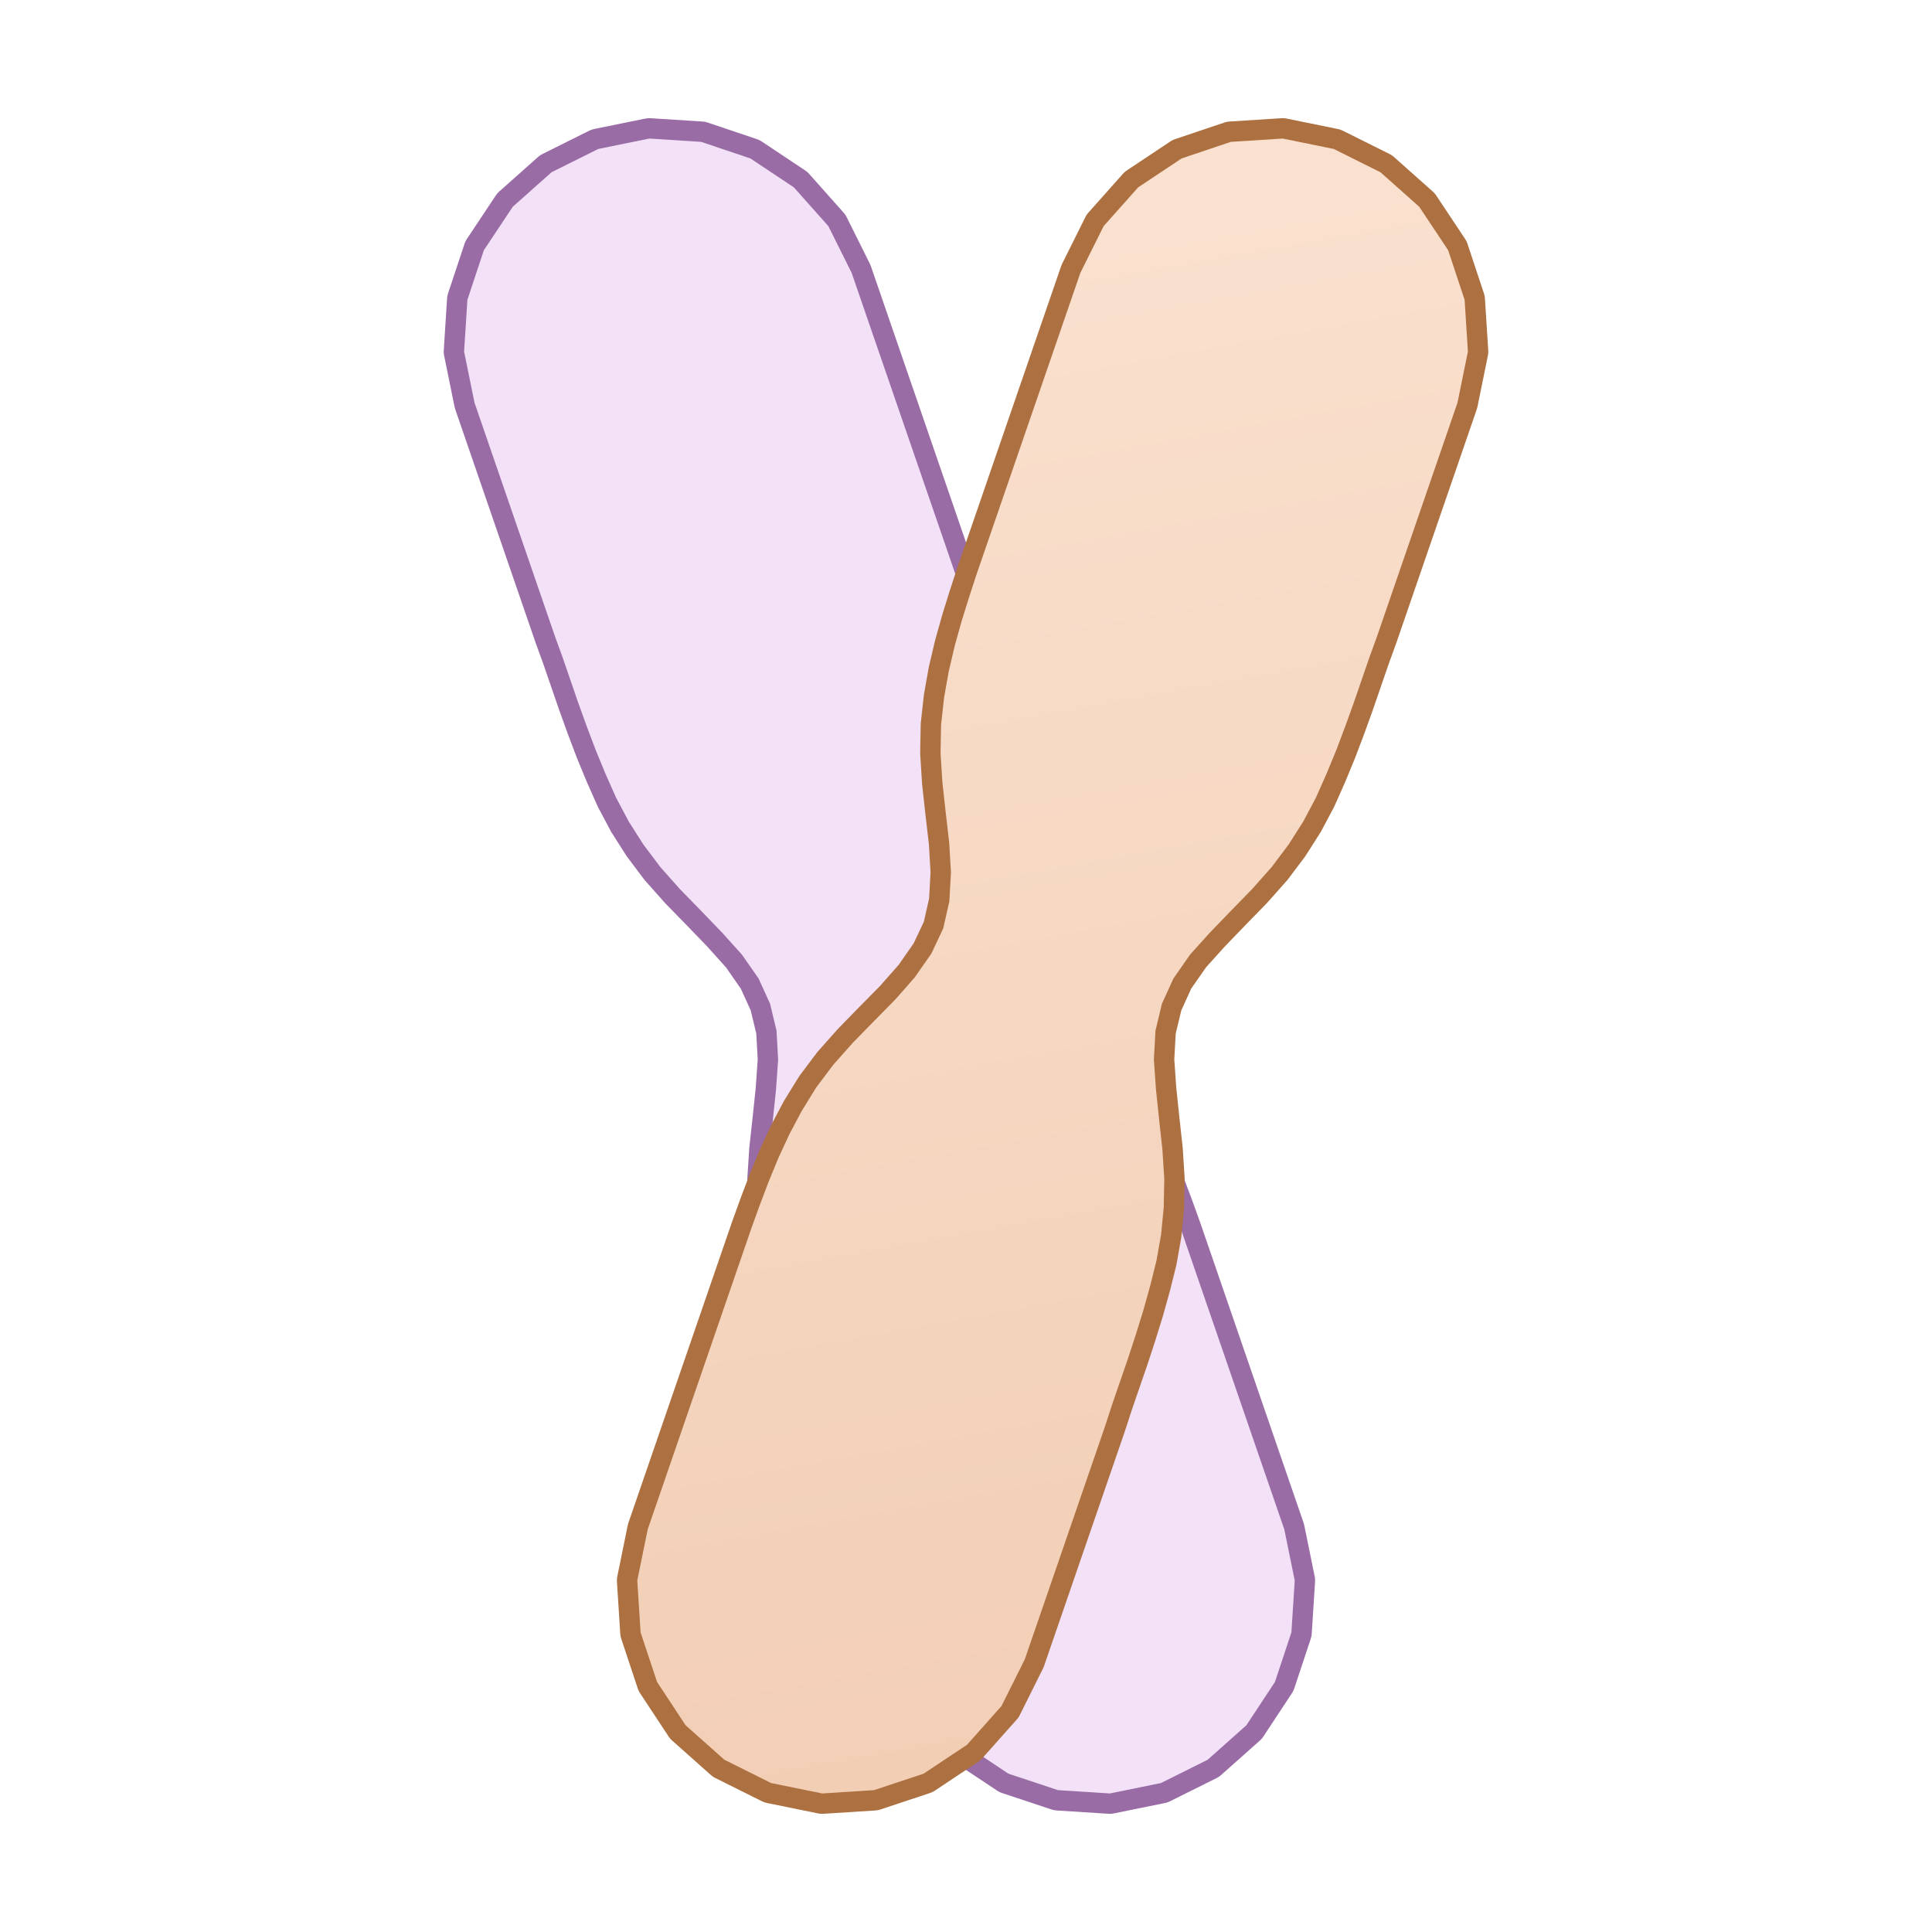
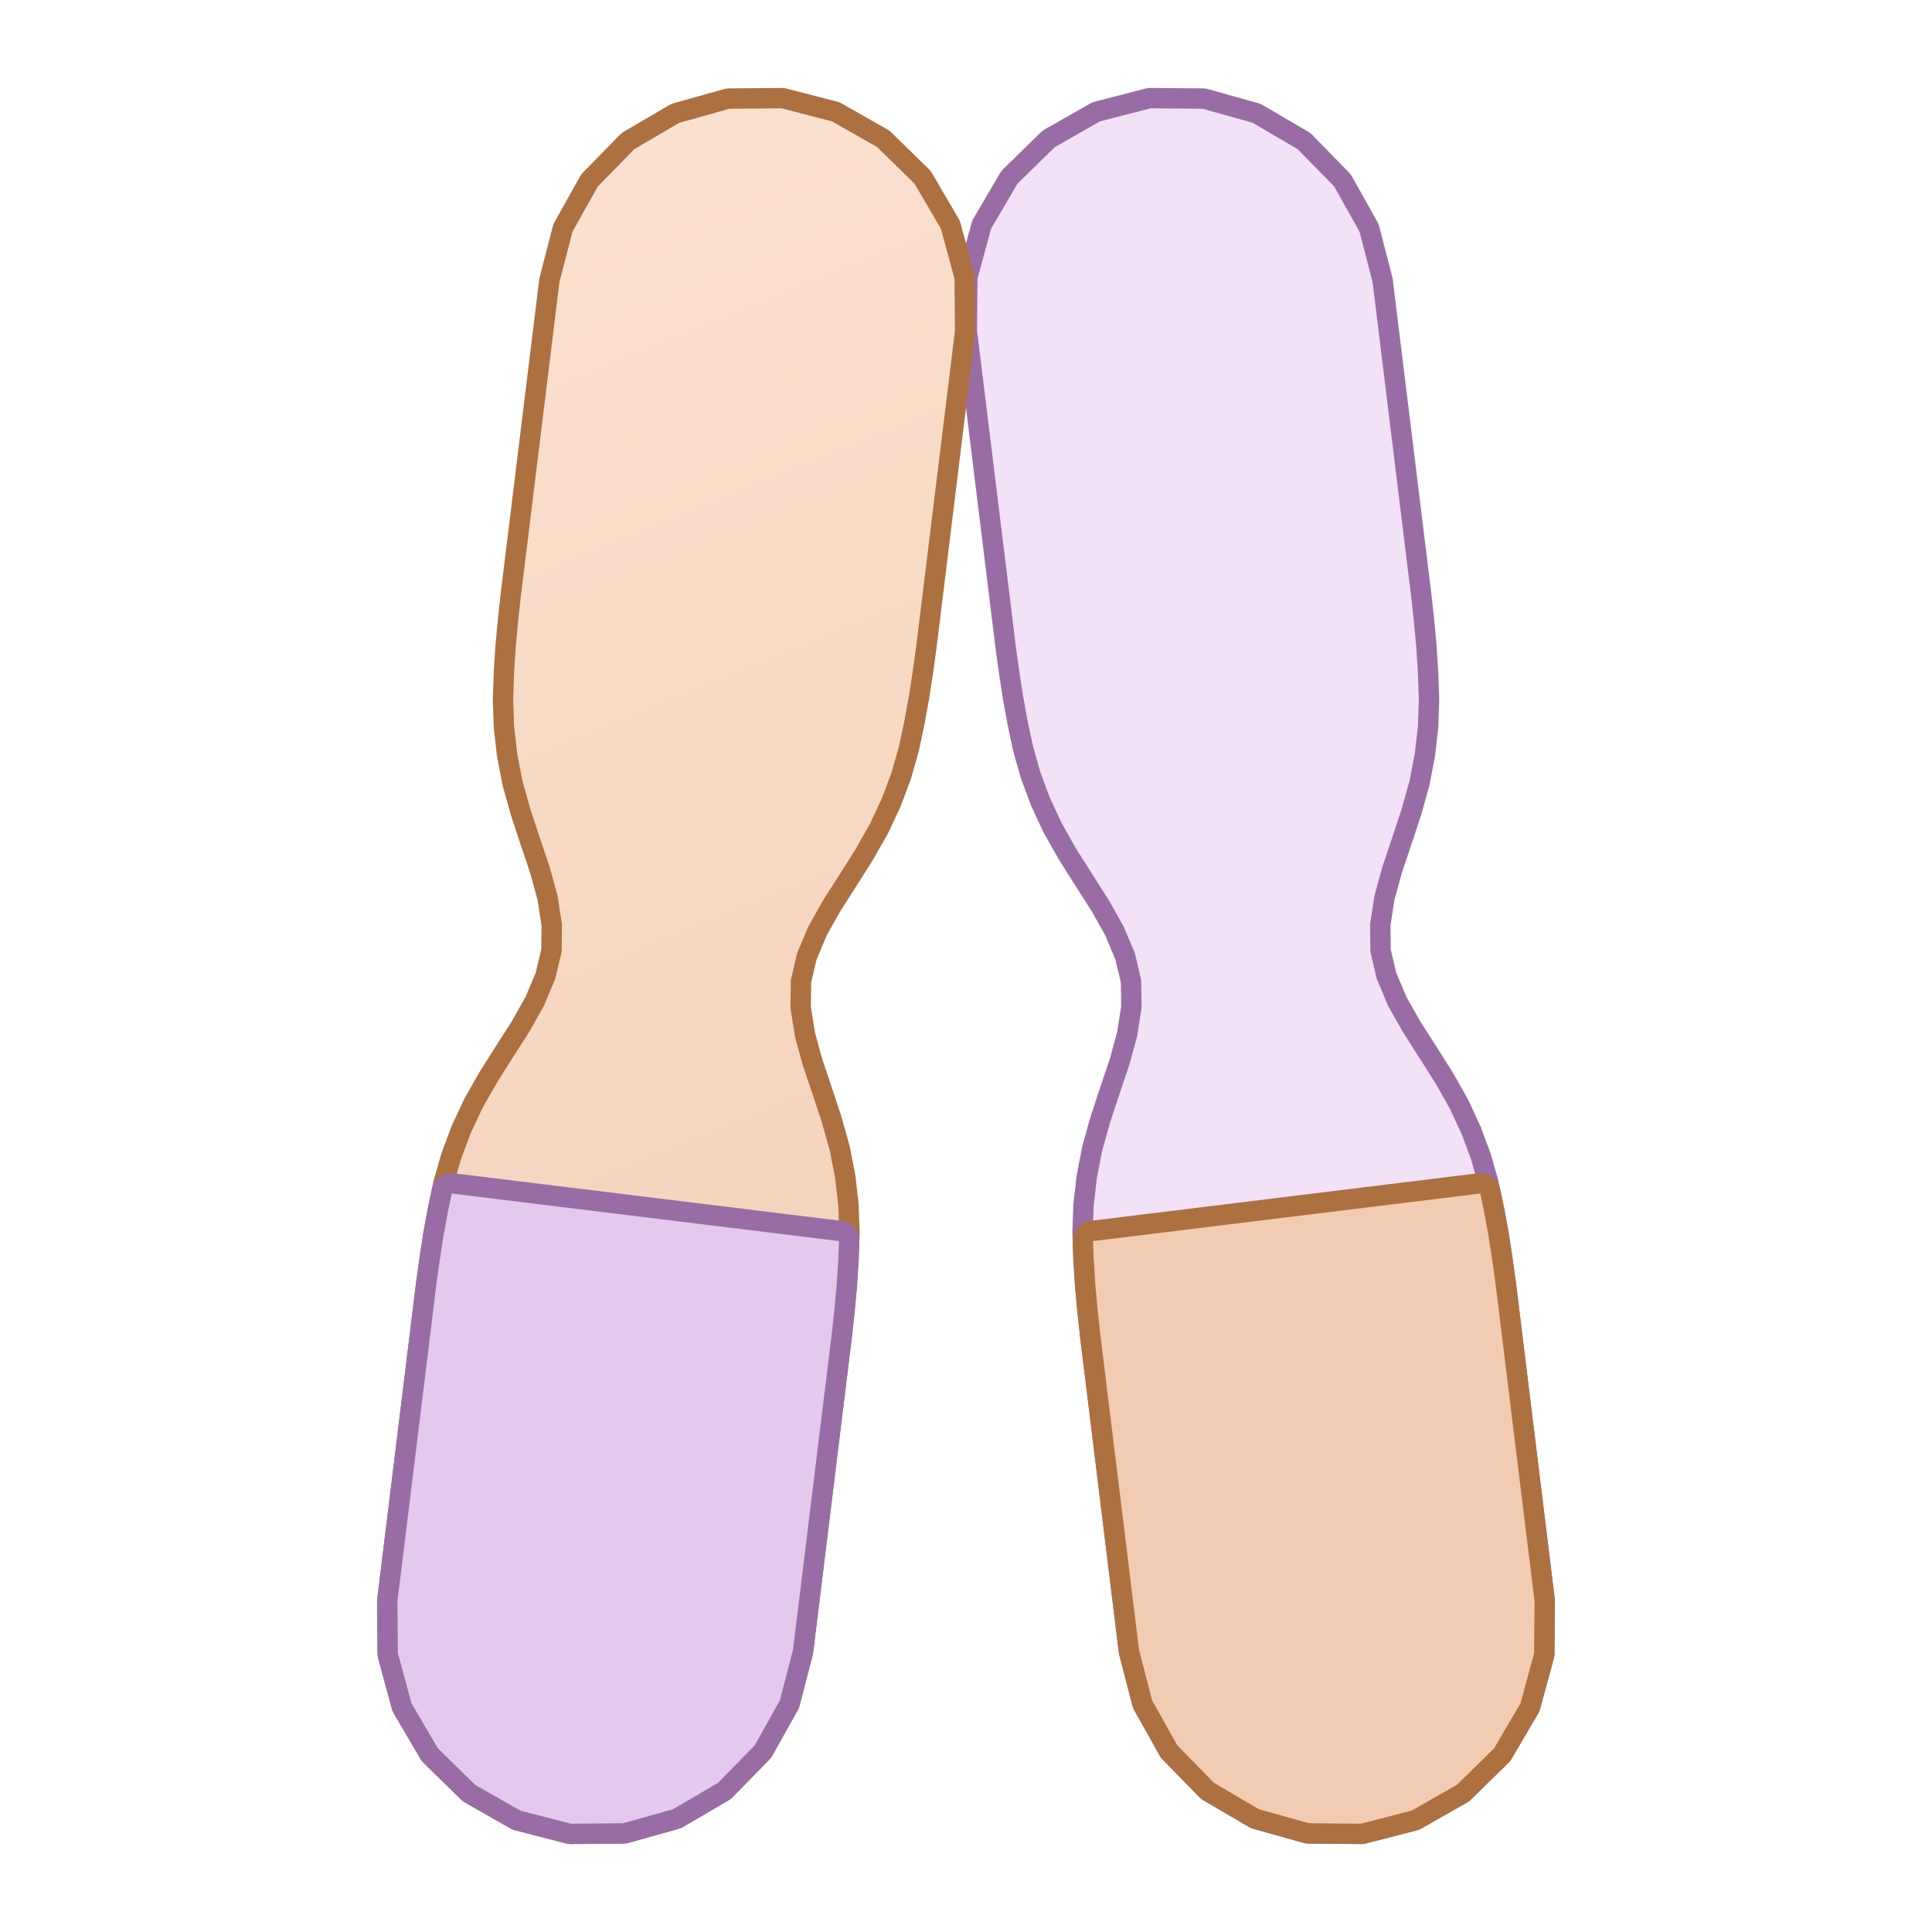
<svg xmlns="http://www.w3.org/2000/svg" viewBox="0 0 512 512" width="512" height="512">
  <defs>
-     <linearGradient id="chromatid-2-gradient" x1="155.6" y1="35.8" x2="402.2" y2="476.2" gradientUnits="userSpaceOnUse">
+     <linearGradient id="chromatid-2-gradient" x1="55.9" y1="35.8" x2="302.5" y2="476.2" gradientUnits="userSpaceOnUse">
      <stop offset="0" stop-color="#FBE3D2" />
      <stop offset="1" stop-color="#F1CCB2" />
    </linearGradient>
  </defs>
-   <g id="chromatid-1" transform="rotate(-19 233.1 256)">
-     <path d="M186.7,299.7 L184.4,306.8 L182.7,313.9 L181.6,320.9 L181,327.8 L180.6,334.6 L180.4,341.2 L180.3,347.8 L180.3,354.3 L180.3,360.6 L180.2,366.7 L180.2,372.7 L180.2,378.6 L180.2,384.2 L180.2,389.7 L180.2,395 L180.2,400.1 L180.2,404.9 L180.2,409.6 L180.2,414 L180.2,418.1 L180.2,422 L180.2,425.7 L180.2,429 L180.2,432.1 L182,445.8 L187.3,458.5 L195.7,469.5 L206.7,477.9 L219.4,483.2 L233.1,485 L246.8,483.2 L259.5,477.9 L270.4,469.5 L278.8,458.5 L284.1,445.8 L285.9,432.1 L285.9,429 L285.9,425.7 L285.9,422 L285.9,418.1 L285.9,414 L285.9,409.6 L285.9,404.9 L285.9,400.1 L285.9,395 L285.9,389.7 L285.9,384.2 L285.9,378.6 L285.9,372.7 L285.9,366.7 L285.9,360.6 L285.9,354.3 L285.9,347.8 L285.8,341.2 L285.6,334.6 L285.2,327.8 L284.5,320.9 L283.4,313.9 L281.8,306.8 L279.5,299.7 L276.5,292.5 L273.1,285.3 L269.6,278 L266.6,270.7 L264.5,263.3 L263.7,256 L264.5,248.7 L266.6,241.3 L269.6,234 L273.1,226.7 L276.5,219.5 L279.5,212.3 L281.8,205.2 L283.4,198.1 L284.5,191.1 L285.2,184.2 L285.6,177.4 L285.8,170.8 L285.9,164.2 L285.9,157.7 L285.9,151.4 L285.9,145.3 L285.9,139.3 L285.9,133.4 L285.9,127.8 L285.9,122.3 L285.9,117 L285.9,111.9 L285.9,107.1 L285.9,102.4 L285.9,98 L285.9,93.9 L285.9,90 L285.9,86.3 L285.9,83 L285.9,79.9 L284.1,66.2 L278.8,53.5 L270.4,42.5 L259.5,34.1 L246.8,28.8 L233.1,27 L219.4,28.8 L206.7,34.1 L195.7,42.5 L187.3,53.5 L182,66.2 L180.2,79.9 L180.2,83 L180.2,86.3 L180.2,90 L180.2,93.9 L180.2,98 L180.2,102.4 L180.2,107.1 L180.2,111.9 L180.2,117 L180.2,122.3 L180.2,127.8 L180.2,133.4 L180.2,139.3 L180.2,145.3 L180.3,151.4 L180.3,157.7 L180.3,164.2 L180.4,170.8 L180.6,177.4 L181,184.2 L181.6,191.1 L182.7,198.1 L184.4,205.2 L186.7,212.3 L189.7,219.5 L193.1,226.7 L196.5,234 L199.6,241.3 L201.7,248.7 L202.4,256 L201.7,263.3 L199.6,270.7 L196.5,278 L193.1,285.3 L189.7,292.5 L186.7,299.7 L184.4,306.8 L182.7,313.9 L181.6,320.9" fill="#9A6CA6" stroke="#9A6CA6" stroke-width="10.8" stroke-linejoin="round" />
-     <path d="M186.7,299.7 L184.4,306.8 L182.7,313.9 L181.6,320.9 L181,327.8 L180.6,334.6 L180.4,341.2 L180.3,347.8 L180.3,354.3 L180.3,360.6 L180.2,366.7 L180.2,372.7 L180.2,378.6 L180.2,384.2 L180.2,389.7 L180.2,395 L180.2,400.1 L180.2,404.9 L180.2,409.6 L180.2,414 L180.2,418.1 L180.2,422 L180.2,425.7 L180.2,429 L180.2,432.1 L182,445.8 L187.3,458.5 L195.7,469.5 L206.7,477.9 L219.4,483.2 L233.1,485 L246.8,483.2 L259.5,477.9 L270.4,469.5 L278.8,458.5 L284.1,445.8 L285.9,432.1 L285.9,429 L285.9,425.7 L285.9,422 L285.9,418.1 L285.9,414 L285.9,409.6 L285.9,404.9 L285.9,400.1 L285.9,395 L285.9,389.7 L285.9,384.2 L285.9,378.6 L285.9,372.7 L285.9,366.7 L285.9,360.6 L285.9,354.3 L285.9,347.8 L285.8,341.2 L285.6,334.6 L285.2,327.8 L284.5,320.9 L283.4,313.9 L281.8,306.8 L279.5,299.7 L276.5,292.5 L273.1,285.3 L269.6,278 L266.6,270.7 L264.5,263.3 L263.7,256 L264.5,248.7 L266.6,241.3 L269.6,234 L273.1,226.7 L276.5,219.5 L279.5,212.3 L281.8,205.2 L283.4,198.1 L284.5,191.1 L285.2,184.2 L285.6,177.4 L285.8,170.8 L285.9,164.2 L285.9,157.7 L285.9,151.4 L285.9,145.3 L285.9,139.3 L285.9,133.4 L285.9,127.8 L285.9,122.3 L285.9,117 L285.9,111.9 L285.9,107.1 L285.9,102.4 L285.9,98 L285.9,93.9 L285.9,90 L285.9,86.3 L285.9,83 L285.9,79.9 L284.1,66.2 L278.8,53.5 L270.4,42.5 L259.5,34.1 L246.8,28.8 L233.1,27 L219.4,28.8 L206.7,34.1 L195.7,42.5 L187.3,53.5 L182,66.2 L180.2,79.9 L180.2,83 L180.2,86.3 L180.2,90 L180.2,93.9 L180.2,98 L180.2,102.4 L180.2,107.1 L180.2,111.9 L180.2,117 L180.2,122.3 L180.2,127.8 L180.2,133.4 L180.2,139.3 L180.2,145.3 L180.3,151.4 L180.3,157.7 L180.3,164.2 L180.4,170.8 L180.6,177.4 L181,184.2 L181.6,191.1 L182.7,198.1 L184.4,205.2 L186.7,212.3 L189.7,219.5 L193.1,226.7 L196.5,234 L199.6,241.3 L201.7,248.7 L202.4,256 L201.7,263.3 L199.6,270.7 L196.5,278 L193.1,285.3 L189.7,292.5 L186.7,299.7 L184.4,306.8 L182.7,313.9 L181.6,320.9" fill="#F2E1F7" />
+   <g id="chromatid-1" transform="rotate(-7 332.8 256)">
+     <path d="M286.4,299.7 L284.1,306.8 L282.4,313.9 L281.3,320.9 L280.7,327.8 L280.3,334.6 L280.1,341.2 L280,347.8 L280,354.3 L280,360.6 L280,366.7 L280,372.7 L280,378.6 L280,384.2 L280,389.7 L280,395 L280,400.1 L280,404.9 L280,409.6 L280,414 L280,418.1 L280,422 L280,425.7 L280,429 L280,432.1 L281.8,445.8 L287,458.5 L295.4,469.5 L306.4,477.9 L319.1,483.2 L332.8,485 L346.5,483.2 L359.2,477.9 L370.2,469.5 L378.6,458.5 L383.8,445.8 L385.6,432.1 L385.6,429 L385.6,425.7 L385.6,422 L385.6,418.1 L385.6,414 L385.6,409.6 L385.6,404.9 L385.6,400.1 L385.6,395 L385.6,389.7 L385.6,384.2 L385.6,378.6 L385.6,372.7 L385.6,366.7 L385.6,360.6 L385.6,354.3 L385.6,347.8 L385.5,341.2 L385.3,334.6 L384.9,327.8 L384.3,320.9 L383.2,313.9 L381.5,306.8 L379.2,299.7 L376.2,292.5 L372.8,285.3 L369.3,278 L366.3,270.7 L364.2,263.3 L363.4,256 L364.2,248.7 L366.3,241.3 L369.3,234 L372.8,226.7 L376.2,219.5 L379.2,212.3 L381.5,205.2 L383.2,198.1 L384.3,191.1 L384.9,184.2 L385.3,177.4 L385.5,170.8 L385.6,164.2 L385.6,157.7 L385.6,151.4 L385.6,145.3 L385.6,139.3 L385.6,133.4 L385.6,127.8 L385.6,122.3 L385.6,117 L385.6,111.9 L385.6,107.1 L385.6,102.4 L385.6,98 L385.6,93.9 L385.6,90 L385.6,86.3 L385.6,83 L385.6,79.9 L383.8,66.2 L378.6,53.5 L370.2,42.5 L359.2,34.1 L346.5,28.8 L332.8,27 L319.1,28.8 L306.4,34.1 L295.4,42.5 L287,53.5 L281.8,66.2 L280,79.9 L280,83 L280,86.3 L280,90 L280,93.9 L280,98 L280,102.4 L280,107.1 L280,111.9 L280,117 L280,122.3 L280,127.8 L280,133.4 L280,139.3 L280,145.3 L280,151.4 L280,157.7 L280,164.2 L280.1,170.8 L280.3,177.4 L280.7,184.2 L281.3,191.1 L282.4,198.1 L284.1,205.2 L286.4,212.3 L289.4,219.5 L292.8,226.7 L296.3,234 L299.3,241.3 L301.4,248.7 L302.2,256 L301.4,263.3 L299.3,270.7 L296.3,278 L292.8,285.3 L289.4,292.5 L286.4,299.7 L284.1,306.8 L282.4,313.9 L281.3,320.9" fill="#9A6CA6" stroke="#9A6CA6" stroke-width="10.8" stroke-linejoin="round" />
+     <path d="M286.4,299.7 L284.1,306.8 L282.4,313.9 L281.3,320.9 L280.7,327.8 L280.3,334.6 L280.1,341.2 L280,347.8 L280,354.3 L280,360.6 L280,366.7 L280,372.7 L280,378.6 L280,384.2 L280,389.7 L280,395 L280,400.1 L280,404.9 L280,409.6 L280,414 L280,418.1 L280,422 L280,425.7 L280,429 L280,432.1 L281.8,445.8 L287,458.5 L295.4,469.5 L306.4,477.9 L319.1,483.2 L332.8,485 L346.5,483.2 L359.2,477.9 L370.2,469.5 L378.6,458.5 L383.8,445.8 L385.6,432.1 L385.6,429 L385.6,425.7 L385.6,422 L385.6,418.1 L385.6,414 L385.6,409.6 L385.6,404.9 L385.6,400.1 L385.6,395 L385.6,389.7 L385.6,384.2 L385.6,378.6 L385.6,372.7 L385.6,366.7 L385.6,360.6 L385.6,354.3 L385.6,347.8 L385.5,341.2 L385.3,334.6 L384.9,327.8 L384.3,320.9 L383.2,313.9 L381.5,306.8 L379.2,299.7 L376.2,292.5 L372.8,285.3 L369.3,278 L366.3,270.7 L364.2,263.3 L363.4,256 L364.2,248.7 L366.3,241.3 L369.3,234 L372.8,226.7 L376.2,219.5 L379.2,212.3 L381.5,205.2 L383.2,198.1 L384.3,191.1 L384.9,184.2 L385.3,177.4 L385.5,170.8 L385.6,164.2 L385.6,157.7 L385.6,151.4 L385.6,145.3 L385.6,139.3 L385.6,133.4 L385.6,127.8 L385.6,122.3 L385.6,117 L385.6,111.9 L385.6,107.1 L385.6,102.4 L385.6,98 L385.6,93.9 L385.6,90 L385.6,86.3 L385.6,83 L385.6,79.9 L383.8,66.2 L378.6,53.5 L370.2,42.5 L359.2,34.1 L346.5,28.8 L332.8,27 L319.1,28.8 L306.4,34.1 L295.4,42.5 L287,53.5 L281.8,66.2 L280,79.9 L280,83 L280,86.3 L280,90 L280,93.9 L280,98 L280,102.4 L280,107.1 L280,111.9 L280,117 L280,122.3 L280,127.8 L280,133.4 L280,139.3 L280,145.3 L280,151.4 L280,157.7 L280,164.2 L280.1,170.8 L280.3,177.4 L280.7,184.2 L281.3,191.1 L282.4,198.1 L284.1,205.2 L286.4,212.3 L289.4,219.5 L292.8,226.7 L296.3,234 L299.3,241.3 L301.4,248.7 L302.2,256 L301.4,263.3 L299.3,270.7 L296.3,278 L292.8,285.3 L289.4,292.5 L286.4,299.7 L284.1,306.8 L282.4,313.9 L281.3,320.9" fill="#F2E1F7" />
  </g>
-   <g id="chromatid-2" transform="rotate(19 278.9 256)">
-     <path d="M232.5,299.7 L230.2,306.8 L228.6,313.9 L227.5,320.9 L226.8,327.8 L226.4,334.6 L226.2,341.2 L226.1,347.8 L226.1,354.3 L226.1,360.6 L226.1,366.7 L226.1,372.7 L226.1,378.6 L226.1,384.2 L226.1,389.7 L226.1,395 L226.1,400.1 L226.1,404.9 L226.1,409.6 L226.1,414 L226.1,418.1 L226.1,422 L226.1,425.7 L226.1,429 L226.1,432.1 L227.9,445.8 L233.2,458.5 L241.6,469.5 L252.5,477.9 L265.2,483.2 L278.9,485 L292.6,483.2 L305.3,477.9 L316.3,469.5 L324.7,458.5 L330,445.8 L331.8,432.1 L331.8,429 L331.8,425.7 L331.8,422 L331.8,418.1 L331.8,414 L331.8,409.6 L331.8,404.9 L331.8,400.1 L331.8,395 L331.8,389.7 L331.8,384.2 L331.8,378.6 L331.8,372.7 L331.8,366.7 L331.7,360.6 L331.7,354.3 L331.7,347.8 L331.6,341.2 L331.4,334.6 L331,327.8 L330.4,320.9 L329.3,313.9 L327.6,306.8 L325.3,299.7 L322.3,292.5 L318.9,285.3 L315.5,278 L312.4,270.7 L310.3,263.3 L309.6,256 L310.3,248.7 L312.4,241.3 L315.5,234 L318.9,226.7 L322.3,219.5 L325.3,212.3 L327.6,205.2 L329.3,198.1 L330.4,191.1 L331,184.2 L331.4,177.4 L331.6,170.8 L331.7,164.2 L331.7,157.7 L331.7,151.4 L331.8,145.3 L331.8,139.3 L331.8,133.4 L331.8,127.8 L331.8,122.3 L331.8,117 L331.8,111.9 L331.8,107.1 L331.8,102.4 L331.8,98 L331.8,93.9 L331.8,90 L331.8,86.3 L331.8,83 L331.8,79.9 L330,66.2 L324.7,53.5 L316.3,42.5 L305.3,34.1 L292.6,28.8 L278.9,27 L265.2,28.8 L252.5,34.1 L241.6,42.5 L233.2,53.5 L227.9,66.2 L226.1,79.9 L226.1,83 L226.1,86.3 L226.1,90 L226.1,93.9 L226.1,98 L226.1,102.4 L226.1,107.1 L226.1,111.9 L226.1,117 L226.1,122.3 L226.1,127.8 L226.1,133.4 L226.1,139.3 L226.1,145.3 L226.1,151.4 L226.1,157.7 L226.1,164.2 L226.2,170.8 L226.4,177.4 L226.8,184.2 L227.5,191.1 L228.6,198.1 L230.2,205.2 L232.5,212.3 L235.5,219.5 L238.9,226.7 L242.4,234 L245.4,241.3 L247.5,248.7 L248.3,256 L247.5,263.3 L245.4,270.7 L242.4,278 L238.9,285.3 L235.5,292.5 L232.5,299.7 L230.2,306.8 L228.6,313.9 L227.5,320.9" fill="#AD7041" stroke="#AD7041" stroke-width="10.8" stroke-linejoin="round" />
-     <path d="M232.5,299.7 L230.2,306.8 L228.6,313.9 L227.5,320.9 L226.8,327.8 L226.4,334.6 L226.2,341.2 L226.1,347.8 L226.1,354.3 L226.1,360.6 L226.1,366.7 L226.1,372.7 L226.1,378.6 L226.1,384.2 L226.1,389.7 L226.1,395 L226.1,400.1 L226.1,404.9 L226.1,409.6 L226.1,414 L226.1,418.1 L226.1,422 L226.1,425.7 L226.1,429 L226.1,432.1 L227.9,445.8 L233.2,458.5 L241.6,469.5 L252.5,477.9 L265.2,483.2 L278.9,485 L292.6,483.2 L305.3,477.9 L316.3,469.5 L324.7,458.5 L330,445.8 L331.8,432.1 L331.8,429 L331.8,425.7 L331.8,422 L331.8,418.1 L331.8,414 L331.8,409.6 L331.8,404.9 L331.8,400.1 L331.8,395 L331.8,389.7 L331.8,384.2 L331.8,378.6 L331.8,372.7 L331.8,366.7 L331.7,360.6 L331.7,354.3 L331.7,347.8 L331.6,341.2 L331.4,334.6 L331,327.8 L330.4,320.9 L329.3,313.9 L327.6,306.8 L325.3,299.7 L322.3,292.5 L318.9,285.3 L315.5,278 L312.4,270.7 L310.3,263.3 L309.6,256 L310.3,248.7 L312.4,241.3 L315.5,234 L318.9,226.7 L322.3,219.5 L325.3,212.3 L327.6,205.2 L329.3,198.1 L330.4,191.1 L331,184.2 L331.4,177.4 L331.6,170.8 L331.7,164.2 L331.7,157.7 L331.7,151.4 L331.8,145.3 L331.8,139.3 L331.8,133.4 L331.8,127.8 L331.8,122.3 L331.8,117 L331.8,111.9 L331.8,107.1 L331.8,102.4 L331.8,98 L331.8,93.9 L331.8,90 L331.8,86.3 L331.8,83 L331.8,79.9 L330,66.2 L324.7,53.5 L316.3,42.5 L305.3,34.1 L292.6,28.8 L278.9,27 L265.2,28.8 L252.5,34.1 L241.6,42.5 L233.2,53.5 L227.9,66.2 L226.1,79.9 L226.1,83 L226.1,86.3 L226.1,90 L226.1,93.9 L226.1,98 L226.1,102.4 L226.1,107.1 L226.1,111.9 L226.1,117 L226.1,122.3 L226.1,127.8 L226.1,133.4 L226.1,139.3 L226.1,145.3 L226.1,151.4 L226.1,157.7 L226.1,164.2 L226.2,170.8 L226.4,177.4 L226.8,184.2 L227.5,191.1 L228.6,198.1 L230.2,205.2 L232.5,212.3 L235.5,219.5 L238.9,226.7 L242.4,234 L245.4,241.3 L247.5,248.7 L248.3,256 L247.5,263.3 L245.4,270.7 L242.4,278 L238.9,285.3 L235.5,292.5 L232.5,299.7 L230.2,306.8 L228.6,313.9 L227.5,320.9" fill="url(#chromatid-2-gradient)" />
+   <g id="chromatid-2" transform="rotate(7 179.2 256)">
+     <path d="M132.8,299.7 L130.5,306.8 L128.8,313.9 L127.7,320.9 L127.1,327.8 L126.7,334.6 L126.5,341.2 L126.4,347.8 L126.4,354.3 L126.4,360.6 L126.4,366.7 L126.4,372.7 L126.4,378.6 L126.4,384.2 L126.4,389.7 L126.4,395 L126.4,400.1 L126.4,404.9 L126.4,409.6 L126.4,414 L126.4,418.1 L126.4,422 L126.4,425.7 L126.4,429 L126.4,432.1 L128.2,445.8 L133.4,458.5 L141.8,469.5 L152.8,477.9 L165.5,483.2 L179.2,485 L192.9,483.2 L205.6,477.9 L216.6,469.5 L225,458.5 L230.2,445.8 L232,432.1 L232,429 L232,425.7 L232,422 L232,418.1 L232,414 L232,409.6 L232,404.9 L232,400.1 L232,395 L232,389.7 L232,384.2 L232,378.6 L232,372.7 L232,366.7 L232,360.6 L232,354.3 L232,347.8 L231.9,341.2 L231.7,334.6 L231.3,327.8 L230.7,320.9 L229.6,313.9 L227.9,306.8 L225.6,299.7 L222.6,292.5 L219.2,285.3 L215.7,278 L212.7,270.7 L210.6,263.3 L209.8,256 L210.6,248.7 L212.7,241.3 L215.7,234 L219.2,226.7 L222.6,219.5 L225.6,212.3 L227.9,205.2 L229.6,198.1 L230.7,191.1 L231.3,184.2 L231.7,177.4 L231.9,170.8 L232,164.2 L232,157.7 L232,151.4 L232,145.3 L232,139.3 L232,133.4 L232,127.8 L232,122.3 L232,117 L232,111.9 L232,107.1 L232,102.4 L232,98 L232,93.9 L232,90 L232,86.3 L232,83 L232,79.9 L230.2,66.2 L225,53.5 L216.6,42.5 L205.6,34.1 L192.9,28.8 L179.2,27 L165.5,28.8 L152.8,34.1 L141.8,42.5 L133.4,53.5 L128.2,66.2 L126.4,79.9 L126.4,83 L126.4,86.3 L126.4,90 L126.4,93.9 L126.4,98 L126.4,102.4 L126.4,107.1 L126.4,111.9 L126.4,117 L126.4,122.3 L126.4,127.8 L126.4,133.4 L126.4,139.3 L126.4,145.3 L126.4,151.4 L126.4,157.7 L126.4,164.2 L126.5,170.8 L126.7,177.4 L127.1,184.2 L127.7,191.1 L128.8,198.1 L130.5,205.2 L132.8,212.3 L135.8,219.5 L139.2,226.7 L142.7,234 L145.7,241.3 L147.8,248.7 L148.6,256 L147.8,263.3 L145.7,270.7 L142.7,278 L139.2,285.3 L135.8,292.5 L132.8,299.7 L130.5,306.8 L128.8,313.9 L127.7,320.9" fill="#AD7041" stroke="#AD7041" stroke-width="10.8" stroke-linejoin="round" />
+     <path d="M132.8,299.7 L130.5,306.8 L128.8,313.9 L127.7,320.9 L127.1,327.8 L126.7,334.6 L126.5,341.2 L126.4,347.8 L126.4,354.3 L126.4,360.6 L126.4,366.7 L126.4,372.7 L126.4,378.6 L126.4,384.2 L126.4,389.7 L126.4,395 L126.4,400.1 L126.4,404.9 L126.4,409.6 L126.4,414 L126.4,418.1 L126.4,422 L126.4,425.7 L126.4,429 L126.4,432.1 L128.2,445.8 L133.4,458.5 L141.8,469.5 L152.8,477.9 L165.5,483.2 L179.2,485 L192.9,483.2 L205.6,477.9 L216.6,469.5 L225,458.5 L230.2,445.8 L232,432.1 L232,429 L232,425.7 L232,422 L232,418.1 L232,414 L232,409.6 L232,404.9 L232,400.1 L232,395 L232,389.7 L232,384.2 L232,378.6 L232,372.7 L232,366.7 L232,360.6 L232,354.3 L232,347.8 L231.9,341.2 L231.7,334.6 L231.3,327.8 L230.7,320.9 L229.6,313.9 L227.9,306.8 L225.6,299.7 L222.6,292.5 L219.2,285.3 L215.7,278 L212.7,270.7 L210.6,263.3 L209.8,256 L210.6,248.7 L212.7,241.3 L215.7,234 L219.2,226.7 L222.6,219.5 L225.6,212.3 L227.9,205.2 L229.6,198.1 L230.7,191.1 L231.3,184.2 L231.7,177.4 L231.9,170.8 L232,164.2 L232,157.7 L232,151.4 L232,145.3 L232,139.3 L232,133.4 L232,127.8 L232,122.3 L232,117 L232,111.9 L232,107.1 L232,102.4 L232,98 L232,93.9 L232,90 L232,86.3 L232,83 L232,79.9 L230.2,66.2 L225,53.5 L216.6,42.5 L205.6,34.1 L192.9,28.8 L179.2,27 L165.5,28.8 L152.8,34.1 L141.8,42.5 L133.4,53.5 L128.2,66.2 L126.4,79.9 L126.4,83 L126.4,86.3 L126.4,90 L126.4,93.9 L126.4,98 L126.4,102.4 L126.4,107.1 L126.4,111.9 L126.4,117 L126.4,122.3 L126.4,127.8 L126.4,133.4 L126.4,139.3 L126.4,145.3 L126.4,151.4 L126.4,157.7 L126.4,164.2 L126.5,170.8 L126.7,177.4 L127.1,184.2 L127.7,191.1 L128.8,198.1 L130.5,205.2 L132.8,212.3 L135.8,219.5 L139.2,226.7 L142.7,234 L145.7,241.3 L147.8,248.7 L148.6,256 L147.8,263.3 L145.7,270.7 L142.7,278 L139.2,285.3 L135.8,292.5 L132.8,299.7 L130.5,306.8 L128.8,313.9 L127.7,320.9" fill="url(#chromatid-2-gradient)" />
+   </g>
+   <g id="chromatid-1-exchanged-arm" transform="rotate(-7 332.8 256)">
+     <path d="M281.1,323.1 L280.7,327.8 L280.3,334.6 L280.1,341.2 L280,347.8 L280,354.3 L280,360.6 L280,366.7 L280,372.7 L280,378.6 L280,384.2 L280,389.7 L280,395 L280,400.1 L280,404.9 L280,409.6 L280,414 L280,418.1 L280,422 L280,425.7 L280,429 L280,432.1 L281.8,445.8 L287,458.5 L295.4,469.5 L306.4,477.9 L319.1,483.2 L332.8,485 L346.5,483.2 L359.2,477.9 L370.2,469.5 L378.6,458.5 L383.8,445.8 L385.6,432.1 L385.6,429 L385.6,425.7 L385.6,422 L385.6,418.1 L385.6,414 L385.6,409.6 L385.6,404.9 L385.6,400.1 L385.6,395 L385.6,389.7 L385.6,384.2 L385.6,378.6 L385.6,372.7 L385.6,366.7 L385.6,360.6 L385.6,354.3 L385.6,347.8 L385.5,341.2 L385.3,334.6 L384.9,327.8 L384.5,323.1 Z" fill="#AD7041" stroke="#AD7041" stroke-width="10.8" stroke-linejoin="round" />
+     <path d="M281.1,323.1 L280.7,327.8 L280.3,334.6 L280.1,341.2 L280,347.8 L280,354.3 L280,360.6 L280,366.7 L280,372.7 L280,378.6 L280,384.2 L280,389.7 L280,395 L280,400.1 L280,404.9 L280,409.6 L280,414 L280,418.1 L280,422 L280,425.7 L280,429 L280,432.1 L281.8,445.8 L287,458.5 L295.4,469.5 L306.4,477.9 L319.1,483.2 L332.8,485 L346.5,483.2 L359.2,477.9 L370.2,469.5 L378.6,458.5 L383.8,445.8 L385.6,432.1 L385.6,429 L385.6,425.7 L385.6,422 L385.6,418.1 L385.6,414 L385.6,409.6 L385.6,404.9 L385.6,400.1 L385.6,395 L385.6,389.7 L385.6,384.2 L385.6,378.6 L385.6,372.7 L385.6,366.7 L385.6,360.6 L385.6,354.3 L385.6,347.8 L385.5,341.2 L385.3,334.6 L384.9,327.8 L384.5,323.1 Z" fill="#F1CCB2" />
+   </g>
+   <g id="chromatid-2-exchanged-arm" transform="rotate(7 179.2 256)">
+     <path d="M127.5,323.1 L127.1,327.8 L126.7,334.6 L126.5,341.2 L126.4,347.8 L126.4,354.3 L126.4,360.6 L126.4,366.7 L126.4,372.7 L126.4,378.6 L126.4,384.2 L126.4,389.7 L126.4,395 L126.4,400.1 L126.4,404.9 L126.4,409.6 L126.4,414 L126.4,418.1 L126.4,422 L126.4,425.7 L126.4,429 L126.4,432.1 L128.2,445.8 L133.4,458.5 L141.8,469.5 L152.8,477.9 L165.5,483.2 L179.2,485 L192.9,483.2 L205.6,477.9 L216.6,469.5 L225,458.5 L230.2,445.8 L232,432.1 L232,429 L232,425.7 L232,422 L232,418.1 L232,414 L232,409.6 L232,404.9 L232,400.1 L232,395 L232,389.7 L232,384.2 L232,378.6 L232,372.7 L232,366.7 L232,360.6 L232,354.3 L232,347.8 L231.9,341.2 L231.7,334.6 L231.3,327.8 L230.9,323.1 Z" fill="#9A6CA6" stroke="#9A6CA6" stroke-width="10.8" stroke-linejoin="round" />
+     <path d="M127.5,323.1 L127.1,327.8 L126.7,334.6 L126.5,341.2 L126.4,347.8 L126.4,354.3 L126.4,360.6 L126.4,366.7 L126.4,372.7 L126.4,378.6 L126.4,384.2 L126.4,389.7 L126.4,395 L126.4,400.1 L126.4,404.9 L126.4,409.6 L126.4,414 L126.4,418.1 L126.4,422 L126.4,425.7 L126.4,429 L126.4,432.1 L128.2,445.8 L133.4,458.5 L141.8,469.5 L152.8,477.9 L165.5,483.2 L179.2,485 L192.9,483.2 L205.6,477.9 L216.6,469.5 L225,458.5 L230.2,445.8 L232,432.1 L232,429 L232,425.7 L232,422 L232,418.1 L232,414 L232,409.6 L232,404.9 L232,400.1 L232,395 L232,389.7 L232,384.2 L232,378.6 L232,372.7 L232,366.7 L232,360.6 L232,354.3 L232,347.8 L231.9,341.2 L231.7,334.6 L231.3,327.8 L230.9,323.1 Z" fill="#E4C9EC" />
  </g>
</svg>
